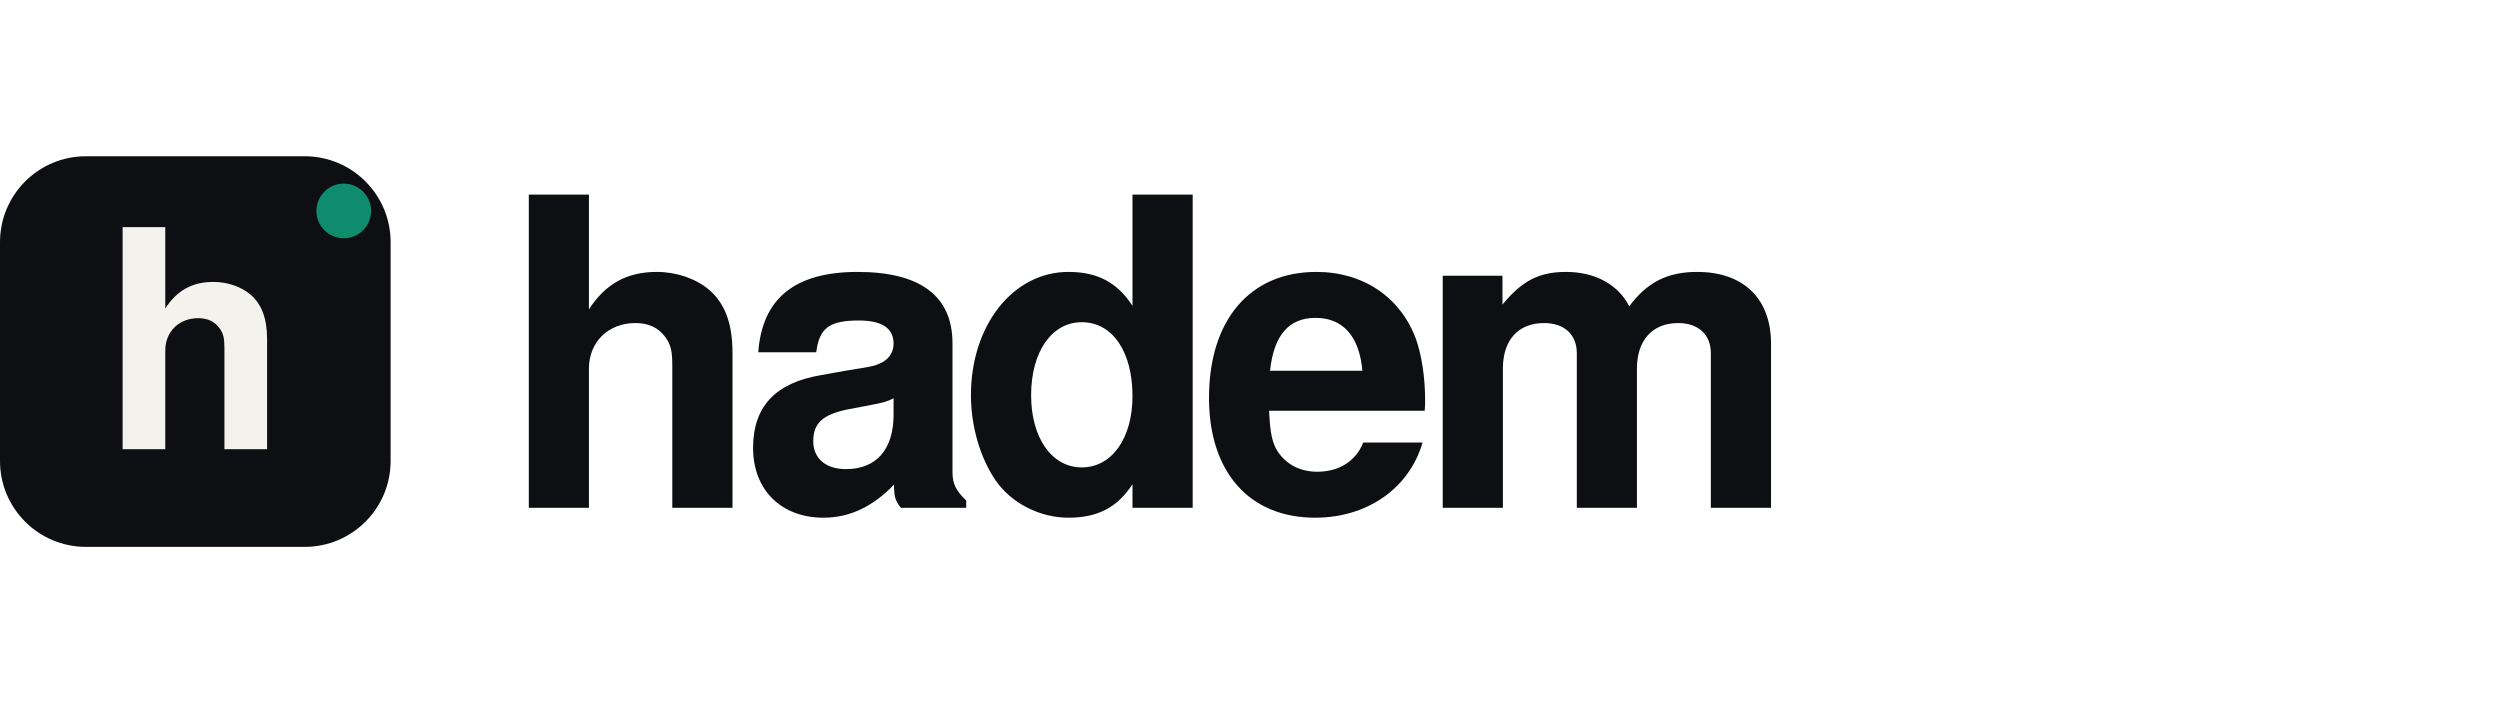
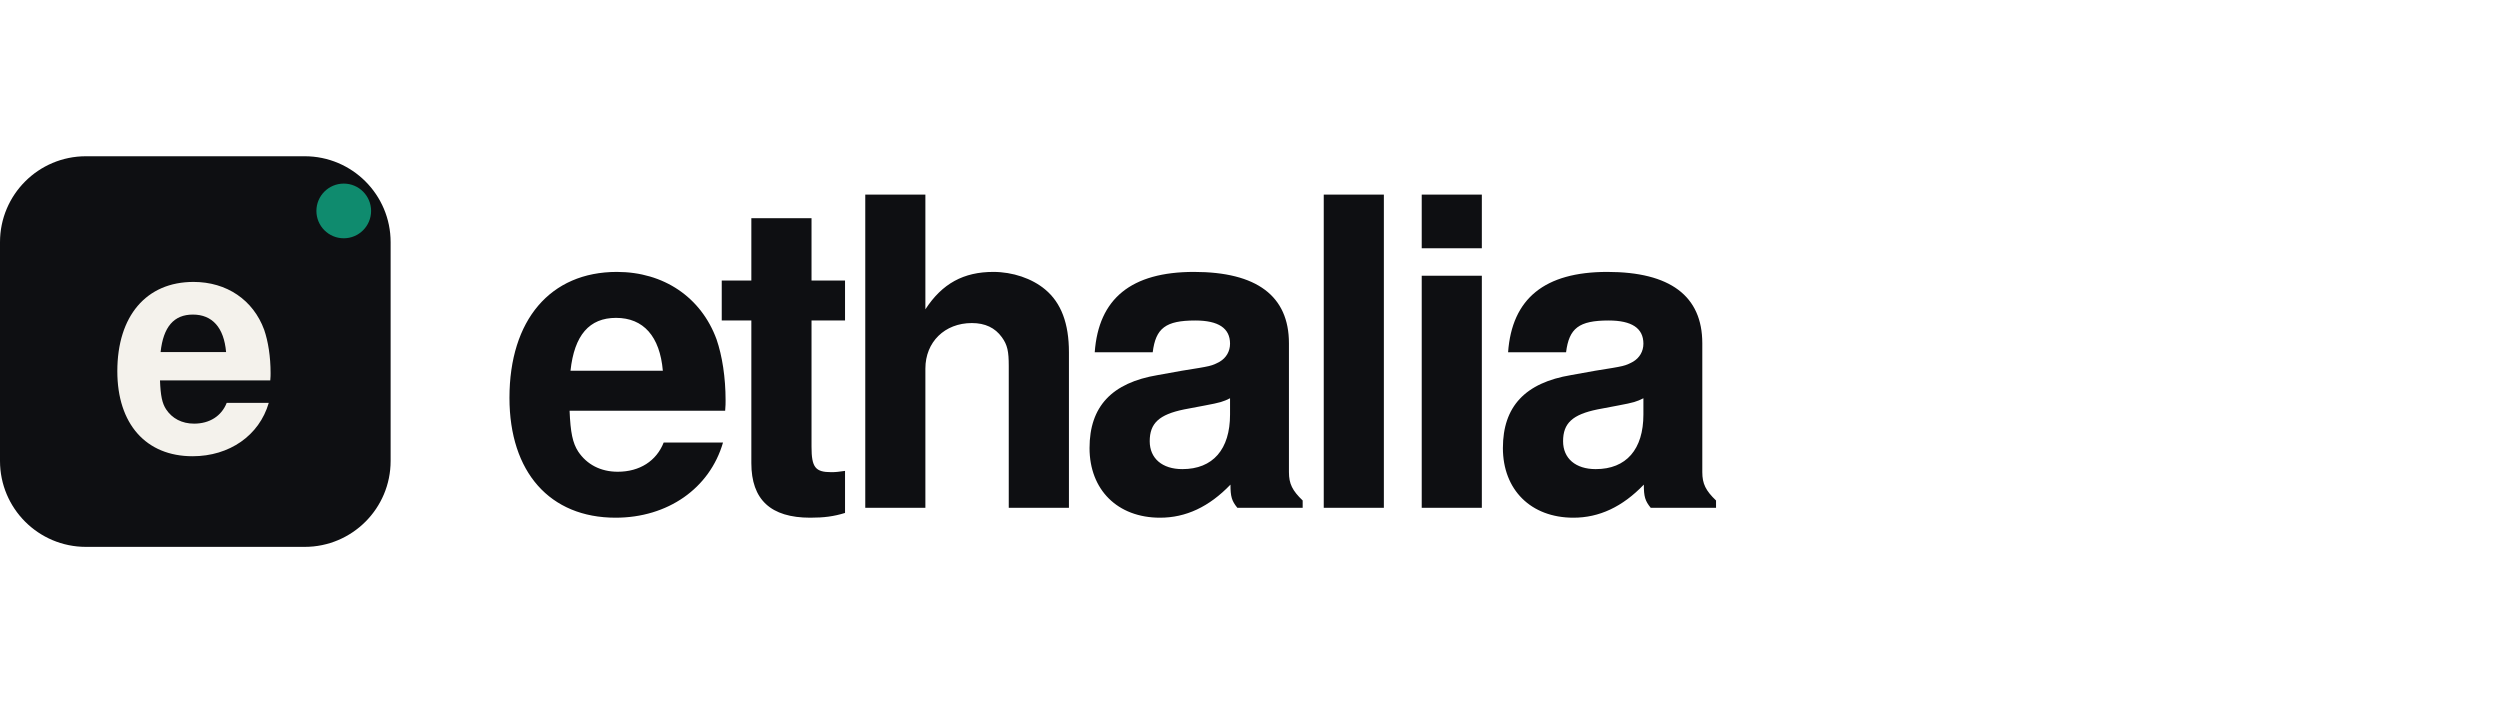
- <svg xmlns="http://www.w3.org/2000/svg" viewBox="0 0 640 180" role="img" aria-label="Hadem">
+ <svg xmlns="http://www.w3.org/2000/svg" viewBox="0 0 640 180" role="img" aria-label="Ethalia">
  <rect x="0" y="40" width="100" height="100" rx="22" fill="#0E0F12" />
-   <text x="50" y="115" font-family="Geist, 'Helvetica Neue', Helvetica, Arial, sans-serif" font-weight="700" font-size="78" letter-spacing="-4" fill="#F4F2EC" text-anchor="middle">h</text>
+   <text x="50" y="115" font-family="Geist, 'Helvetica Neue', Helvetica, Arial, sans-serif" font-weight="700" font-size="78" letter-spacing="-4" fill="#F4F2EC" text-anchor="middle">e</text>
  <circle cx="88" cy="54" r="7" fill="#0F8B6E" />
-   <text x="128" y="130" font-family="Geist, 'Helvetica Neue', Helvetica, Arial, sans-serif" font-weight="600" font-size="110" letter-spacing="-5.5" fill="#0E0F12">hadem</text>
+   <text x="128" y="130" font-family="Geist, 'Helvetica Neue', Helvetica, Arial, sans-serif" font-weight="600" font-size="110" letter-spacing="-5.5" fill="#0E0F12">ethalia</text>
</svg>
